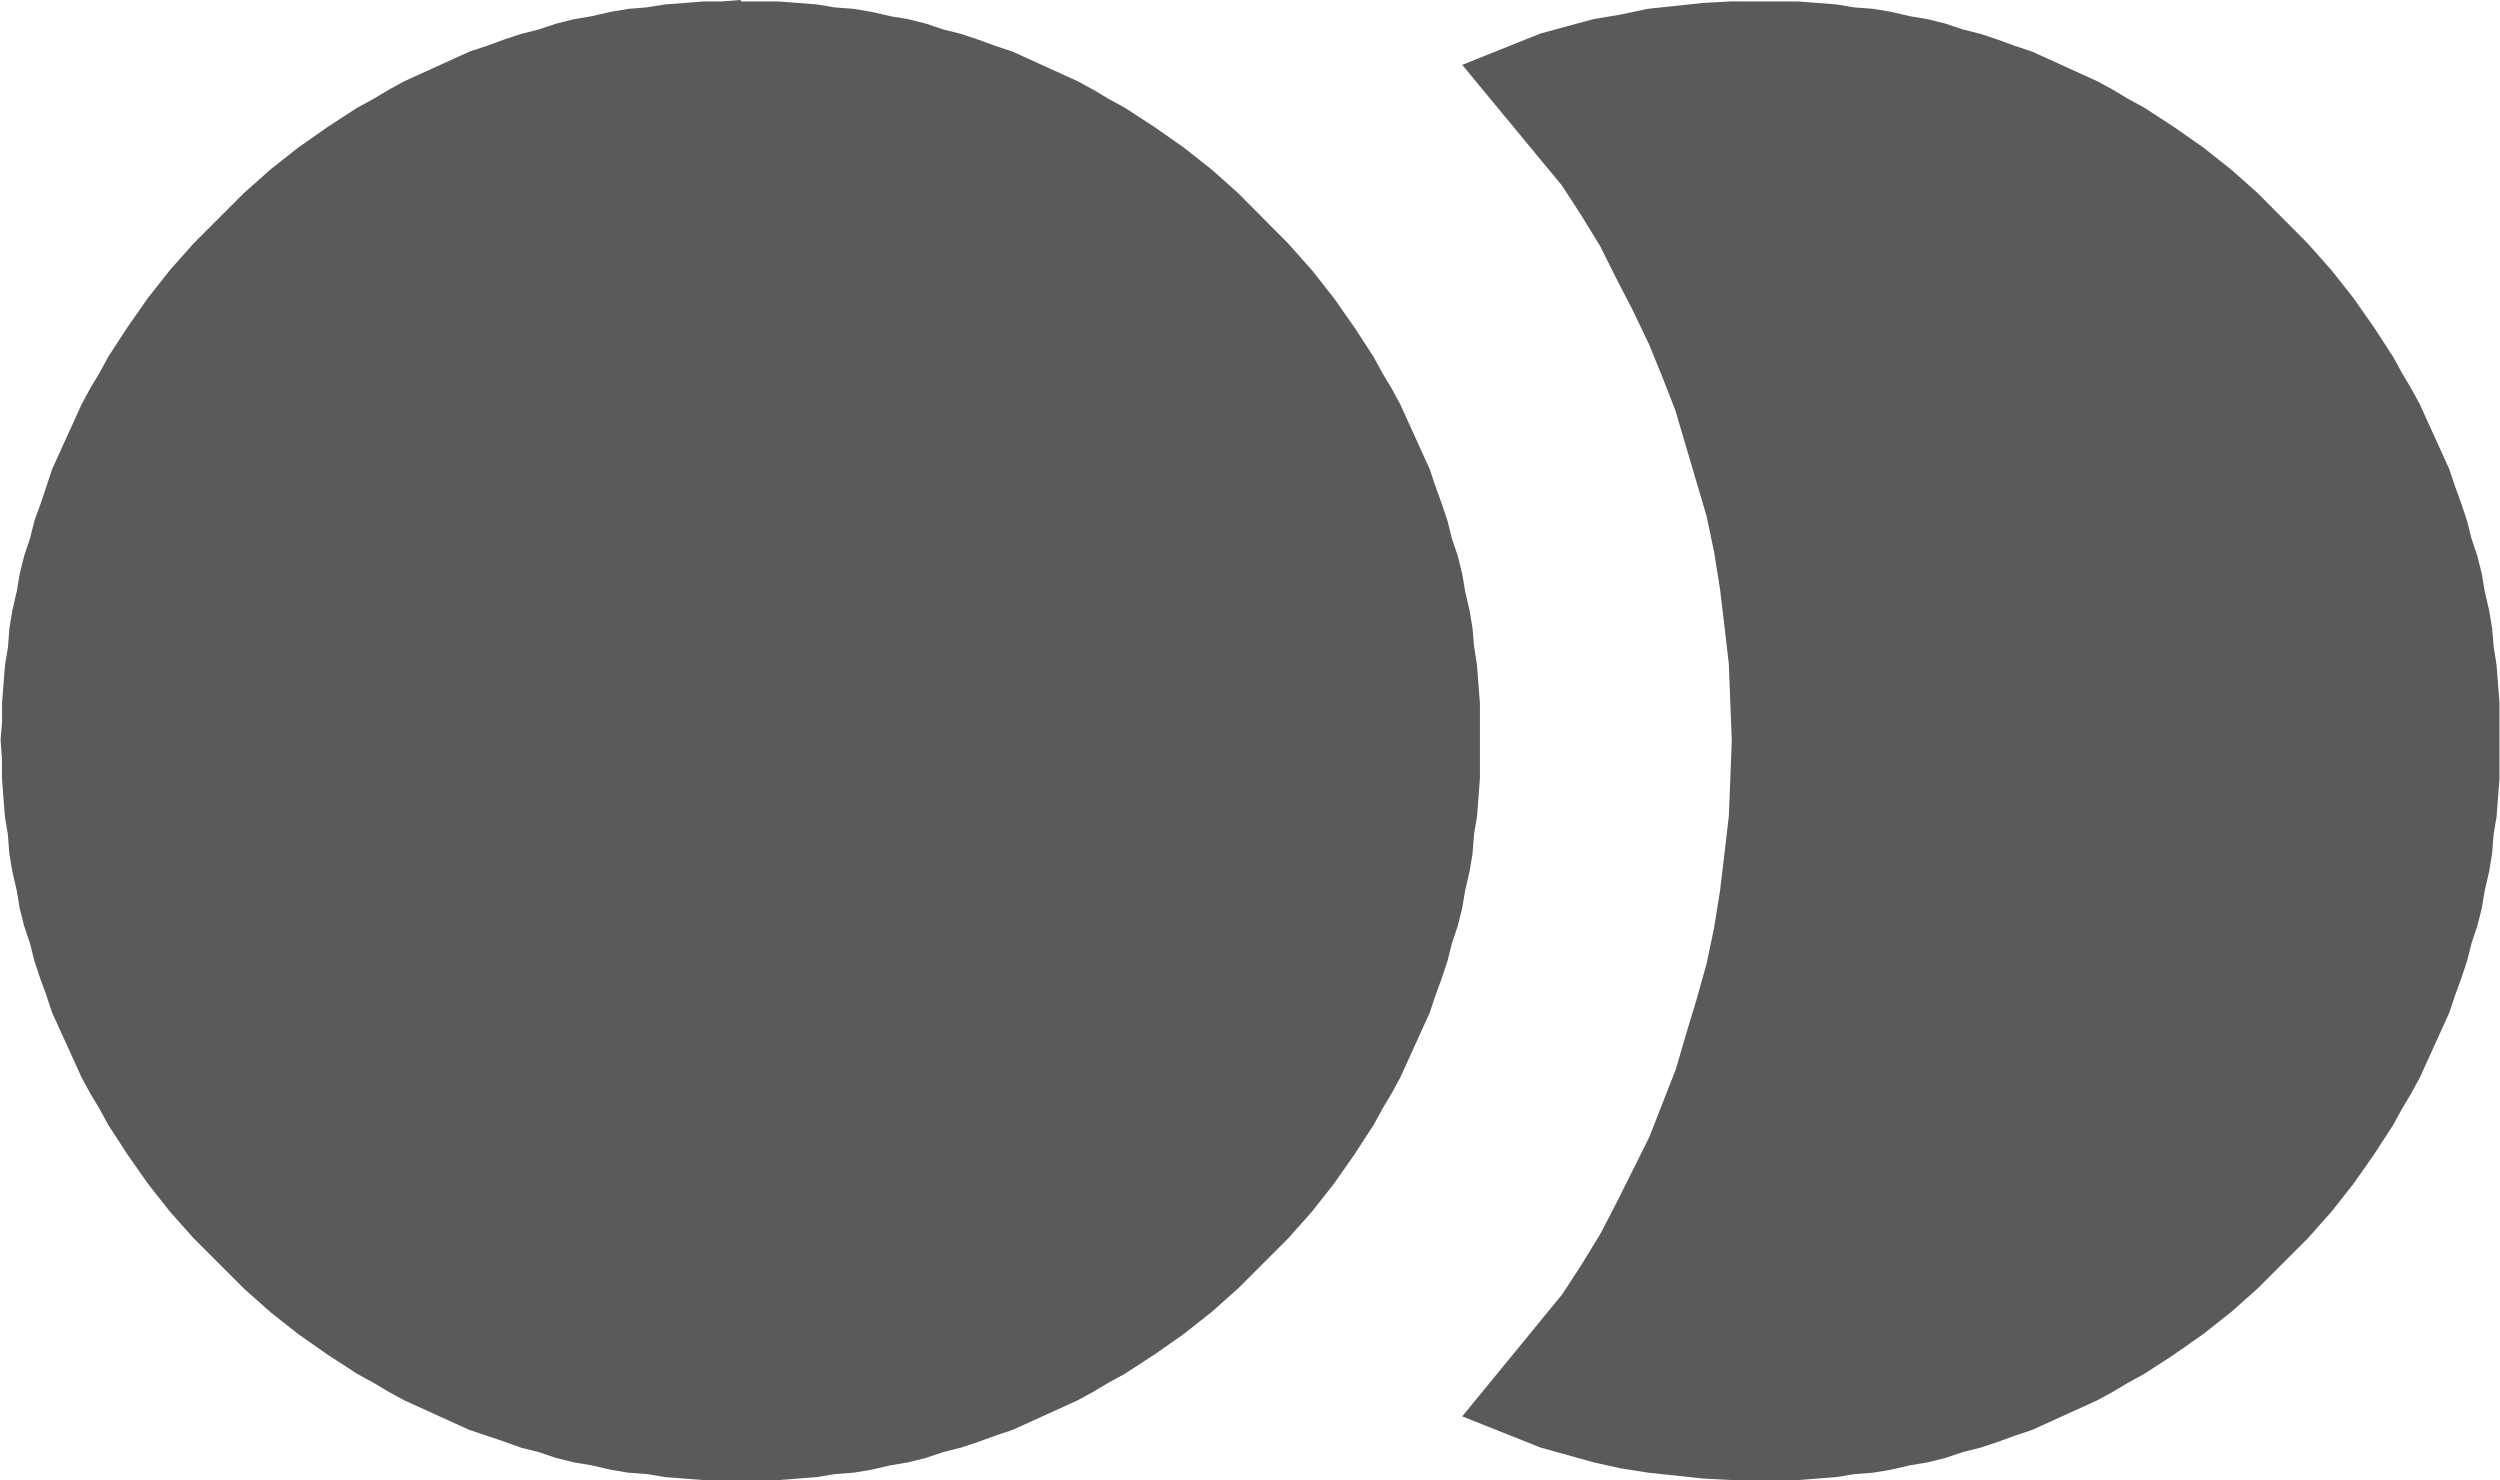
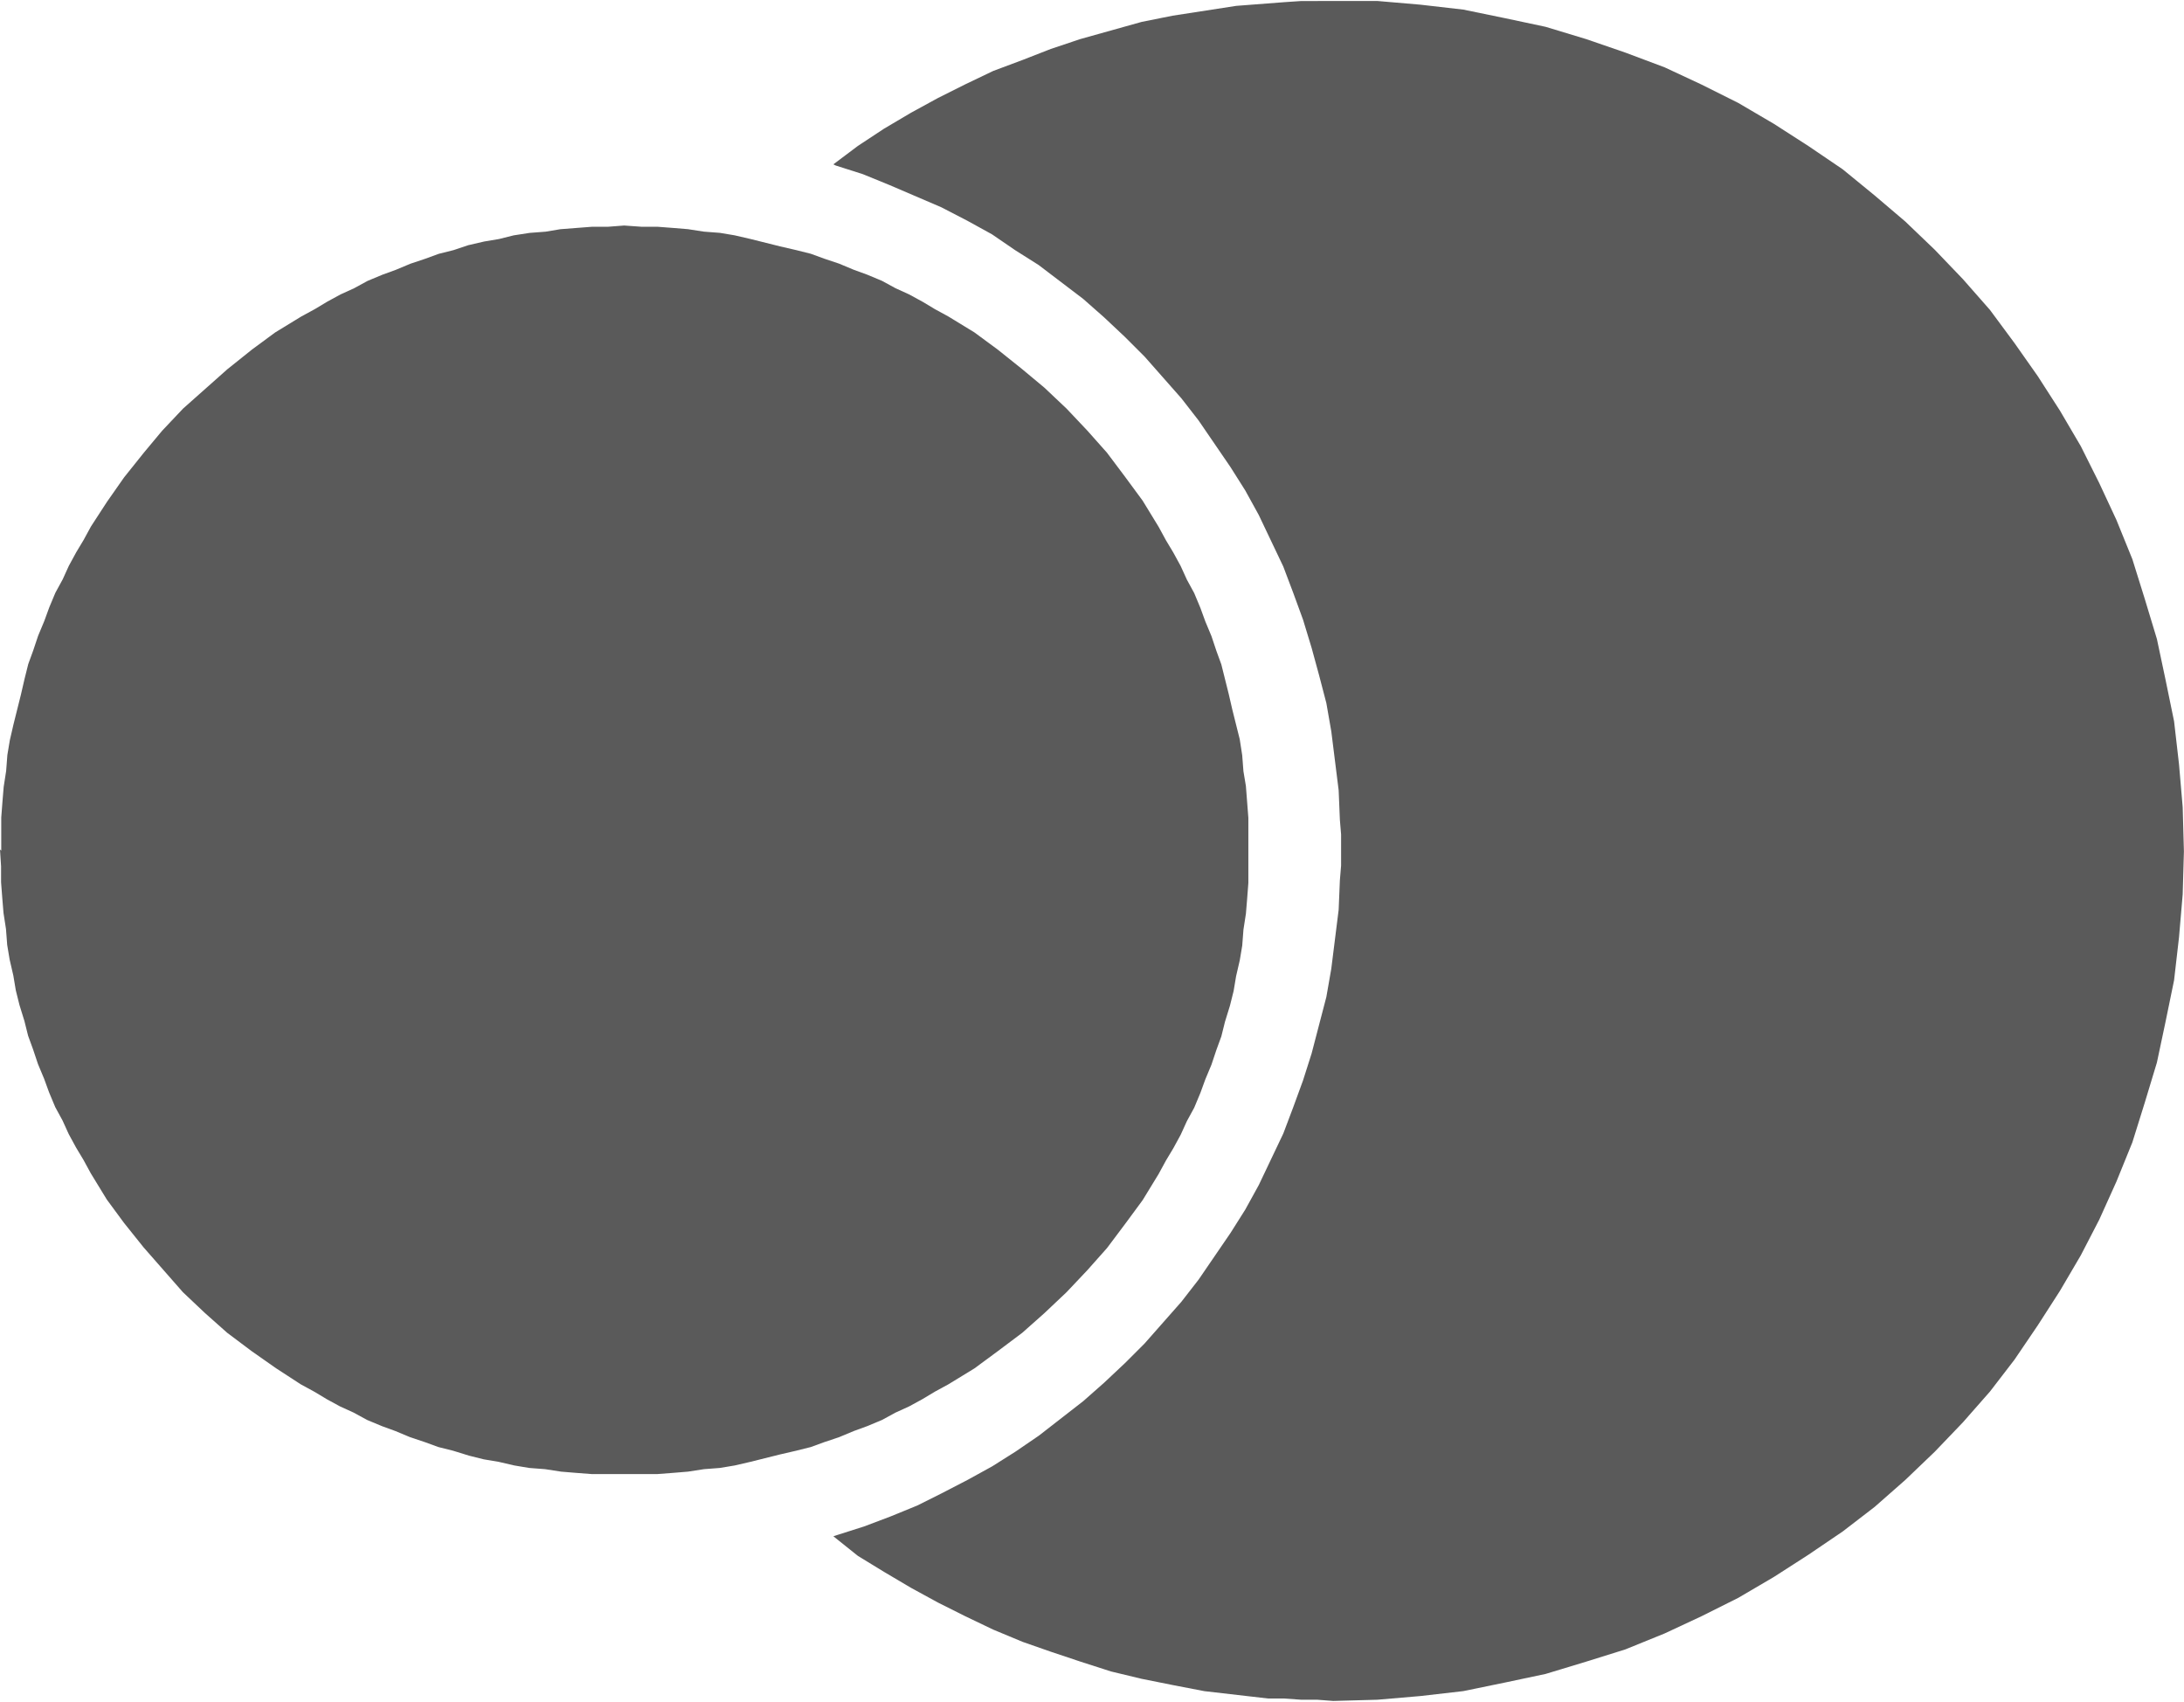
- <svg xmlns="http://www.w3.org/2000/svg" width="272" height="161" viewBox="0 0 71.804 42.522">
-   <path d="M21.296.042h1.058l1.1.085.508.085.55.042.508.085.55.127.508.085.508.127.508.17.508.127.508.17.466.17.508.17 1.863.847.466.254.423.254.466.254.847.55.847.593.804.635.762.678L37.002 7l.677.762.635.805.593.847.55.847.254.466.254.424.254.466.847 1.864.17.508.17.466.17.508.127.508.17.508.127.508.085.508.127.55.085.508.042.508.085.55.085 1.1v2.16l-.085 1.1-.085.508-.042.55-.085.508-.127.55-.085.508-.127.508-.17.508-.127.508-.17.508-.17.466-.17.508-.847 1.864-.254.466-.254.424-.254.466-.55.847-.593.847-.635.805-.677.762-1.44 1.44-.762.678-.804.635-.847.593-.847.55-.466.254-.423.254-.466.254-1.863.847-.508.17-.466.17-.508.17-.508.127-.508.17-.508.127-.508.085-.55.127-.508.085-.55.042-.508.085-1.1.085h-2.16l-1.1-.085-.508-.085-.55-.042-.508-.085-.55-.127-.508-.085-.508-.127-.508-.17-.508-.127-.466-.17-1.016-.34-1.863-.847-.466-.254-.423-.254-.466-.254-.847-.55-.847-.593-.804-.635-.762-.678-1.44-1.44-.677-.762-.635-.805-.593-.847-.55-.847-.254-.466-.254-.424-.254-.466-.847-1.864-.17-.508-.17-.466-.17-.508-.127-.508-.17-.508-.127-.508-.085-.508-.127-.55-.085-.508-.042-.55-.085-.508-.085-1.1v-.55L0 21.26l.042-.508v-.55l.085-1.1.085-.508.042-.55.085-.508.127-.55.085-.508.127-.508.17-.508.127-.508.17-.466.34-1.016.847-1.864.254-.466.254-.424.254-.466.55-.847.593-.847.635-.805.677-.762 1.44-1.44.762-.678.804-.635.847-.593.847-.55.466-.254.423-.254.466-.254 1.863-.847.508-.17.466-.17.508-.17.508-.127.508-.17.508-.127.508-.085.55-.127.508-.085.508-.042.55-.085 1.1-.085h.508l.55-.042zm29.297 0h1.058l1.1.085.508.085.55.042.508.085.55.127.508.085.508.127.508.17.508.127.508.17.466.17.508.17 1.863.847.466.254.423.254.466.254.847.55.847.593.804.635.762.678L66.3 7l.677.762.635.805.593.847.55.847.254.466.254.424.254.466.847 1.864.17.508.17.466.17.508.127.508.17.508.127.508.085.508.127.55.085.508.042.508.085.55.085 1.1v2.16l-.085 1.1-.085.508-.042.55-.085.508-.127.55-.085.508-.127.508-.17.508-.127.508-.17.508-.17.466-.17.508-.847 1.864-.254.466-.254.424-.254.466-.55.847-.593.847-.635.805-.677.762-1.44 1.44-.762.678-.804.635-.847.593-.847.55-.466.254-.423.254-.466.254-1.863.847-.508.17-.466.17-.508.17-.508.127-.508.17-.508.127-.508.085-.55.127-.508.085-.55.042-.508.085-1.1.085h-1.905l-.804-.042-1.6-.17-.804-.127-.762-.17-1.524-.424L42 40.7l2.88-3.515.55-.847.55-.9.466-.9.93-1.864.762-1.948.296-1.016.296-.974.296-1.06.212-1.016.17-1.06.127-1.06.127-1.1.042-1.06.042-1.1-.085-2.202-.127-1.1-.127-1.06-.17-1.06-.212-1.016-.9-3.05-.38-.974-.38-.932-.466-.974-.466-.9-.466-.932-.55-.9-.55-.847L42 1.864l2.244-.9L45.767.55l.762-.127.804-.17 1.6-.17.804-.042z" fill-rule="evenodd" fill="#5a5a5a" />
+ <svg xmlns="http://www.w3.org/2000/svg" width="285" height="222" viewBox="0 0 75.288 58.577" fill="#5a5a5a" fill-rule="evenodd">
+   <path d="M.043 29.288v-1.143l.042-.55.042-.508.085-.55.042-.55.085-.508.127-.55.254-1.016.127-.55.127-.508.17-.466.17-.508.212-.508.17-.466.212-.508.254-.466.212-.466.254-.466.254-.423.254-.466.55-.846.592-.846.677-.846.635-.762.72-.762 1.524-1.354.846-.677.804-.593.9-.55.466-.254.423-.254.466-.254.466-.212.466-.254.508-.212.466-.17.508-.212.508-.17.466-.17.508-.127.508-.17.55-.127.508-.085.508-.127.55-.085.55-.042.508-.085 1.1-.085h.55l.55-.042.592.042h.55l.55.042.508.042.55.085.55.042.508.085.55.127 1.016.254.55.127.508.127.466.17.508.17.508.212.466.17.508.212.466.254.466.212.466.254.423.254.466.254.9.55.804.593.846.677.762.635.762.72.72.762.677.762.635.846.592.804.55.9.254.466.254.423.254.466.212.466.254.466.212.508.17.466.212.508.17.508.17.466.254 1.016.127.55.254 1.016.085.55.042.55.085.508.085 1.1v2.243l-.042.55-.042.508-.085.55-.042.55-.085.508-.127.55-.085.508-.127.508-.17.55-.127.508-.17.466-.17.508-.212.508-.17.466-.212.508-.254.466-.212.466-.254.466-.254.423-.254.466-.55.9-.592.804-.635.846-.677.762-.72.762-.762.72-.762.677-.846.635-.804.593-.9.55-.466.254-.423.254-.466.254-.466.212-.466.254-.508.212-.466.17-.508.212-.508.17-.466.17-.508.127-.55.127-1.016.254-.55.127-.508.085-.55.042-.55.085-.508.042-.55.042H20.4l-.55-.042-.508-.042-.55-.085-.55-.042-.508-.085-.55-.127-.508-.085-.508-.127-.55-.17-.508-.127-.466-.17-.508-.17-.508-.212-.466-.17-.508-.212-.466-.254-.466-.212-.466-.254-.423-.254-.466-.254-.846-.55-.846-.593-.846-.635-.762-.677-.762-.72L4.95 42.96l-.677-.846-.592-.804-.55-.9-.254-.466-.254-.423-.254-.466-.212-.466-.254-.466-.212-.508-.17-.466-.212-.508-.17-.508-.17-.466-.127-.508-.17-.55-.127-.508-.085-.508-.127-.55-.085-.508-.042-.55-.085-.55-.042-.508-.042-.55v-.55L0 29.246zM45.96 0h1.524l1.48.127 1.48.17 1.44.296L53.28.89l1.397.423 1.354.466 1.354.508 1.27.593 1.27.635 1.227.72 1.185.762 1.185.804 1.1.9 1.058.9 1.016.973.973 1.016.93 1.058.846 1.143.804 1.143.762 1.185.72 1.227.635 1.27.592 1.27.55 1.354.423 1.354.423 1.397.296 1.397.296 1.44.17 1.48.127 1.48.042 1.524-.042 1.48-.127 1.48-.17 1.48-.296 1.44-.296 1.397-.423 1.397-.423 1.354-.55 1.354-.592 1.312-.635 1.227-.72 1.227-.762 1.185-.804 1.185-.846 1.1-.93 1.058-.973 1.016-1.016.973-1.058.93-1.1.846-1.185.804-1.185.762-1.227.72-1.27.635-1.27.593-1.354.55-1.354.423-1.397.423-1.397.296-1.44.296-1.48.17-1.48.127-1.524.042-.55-.042h-.55l-.592-.042h-.55l-2.2-.254-1.1-.212-1.058-.212-1.058-.254-1.058-.34-1.016-.34-.973-.34-1.016-.423-.973-.466-.93-.466-.93-.508-.93-.55-.9-.55-.846-.677.127-.042.93-.296.9-.34.93-.38.846-.423.9-.466.846-.466.804-.508.804-.55 1.524-1.185.72-.635.72-.677.677-.677 1.27-1.44.592-.762 1.1-1.608.508-.804.466-.846.846-1.778.34-.9.34-.93.296-.93.508-1.947.17-.973.254-2.032.042-1.016.042-.508V28.73l-.042-.508-.042-1.016-.254-2.032-.17-.973-.254-.973-.254-.93-.296-.973-.34-.93-.34-.9-.846-1.778-.466-.846-.508-.804-1.1-1.608-.592-.762-1.27-1.44-.677-.677-.72-.677-.72-.635L35.804 9.1 35 8.592l-.804-.55-.846-.466-.9-.466-1.777-.762-.93-.38-.93-.296-.085-.042.846-.635.9-.593.93-.55.93-.508.93-.466.973-.466 1.016-.38.973-.38 1.016-.34L39.358.72l1.058-.212 2.2-.34 1.65-.127.594-.04h.55z" />
</svg>
